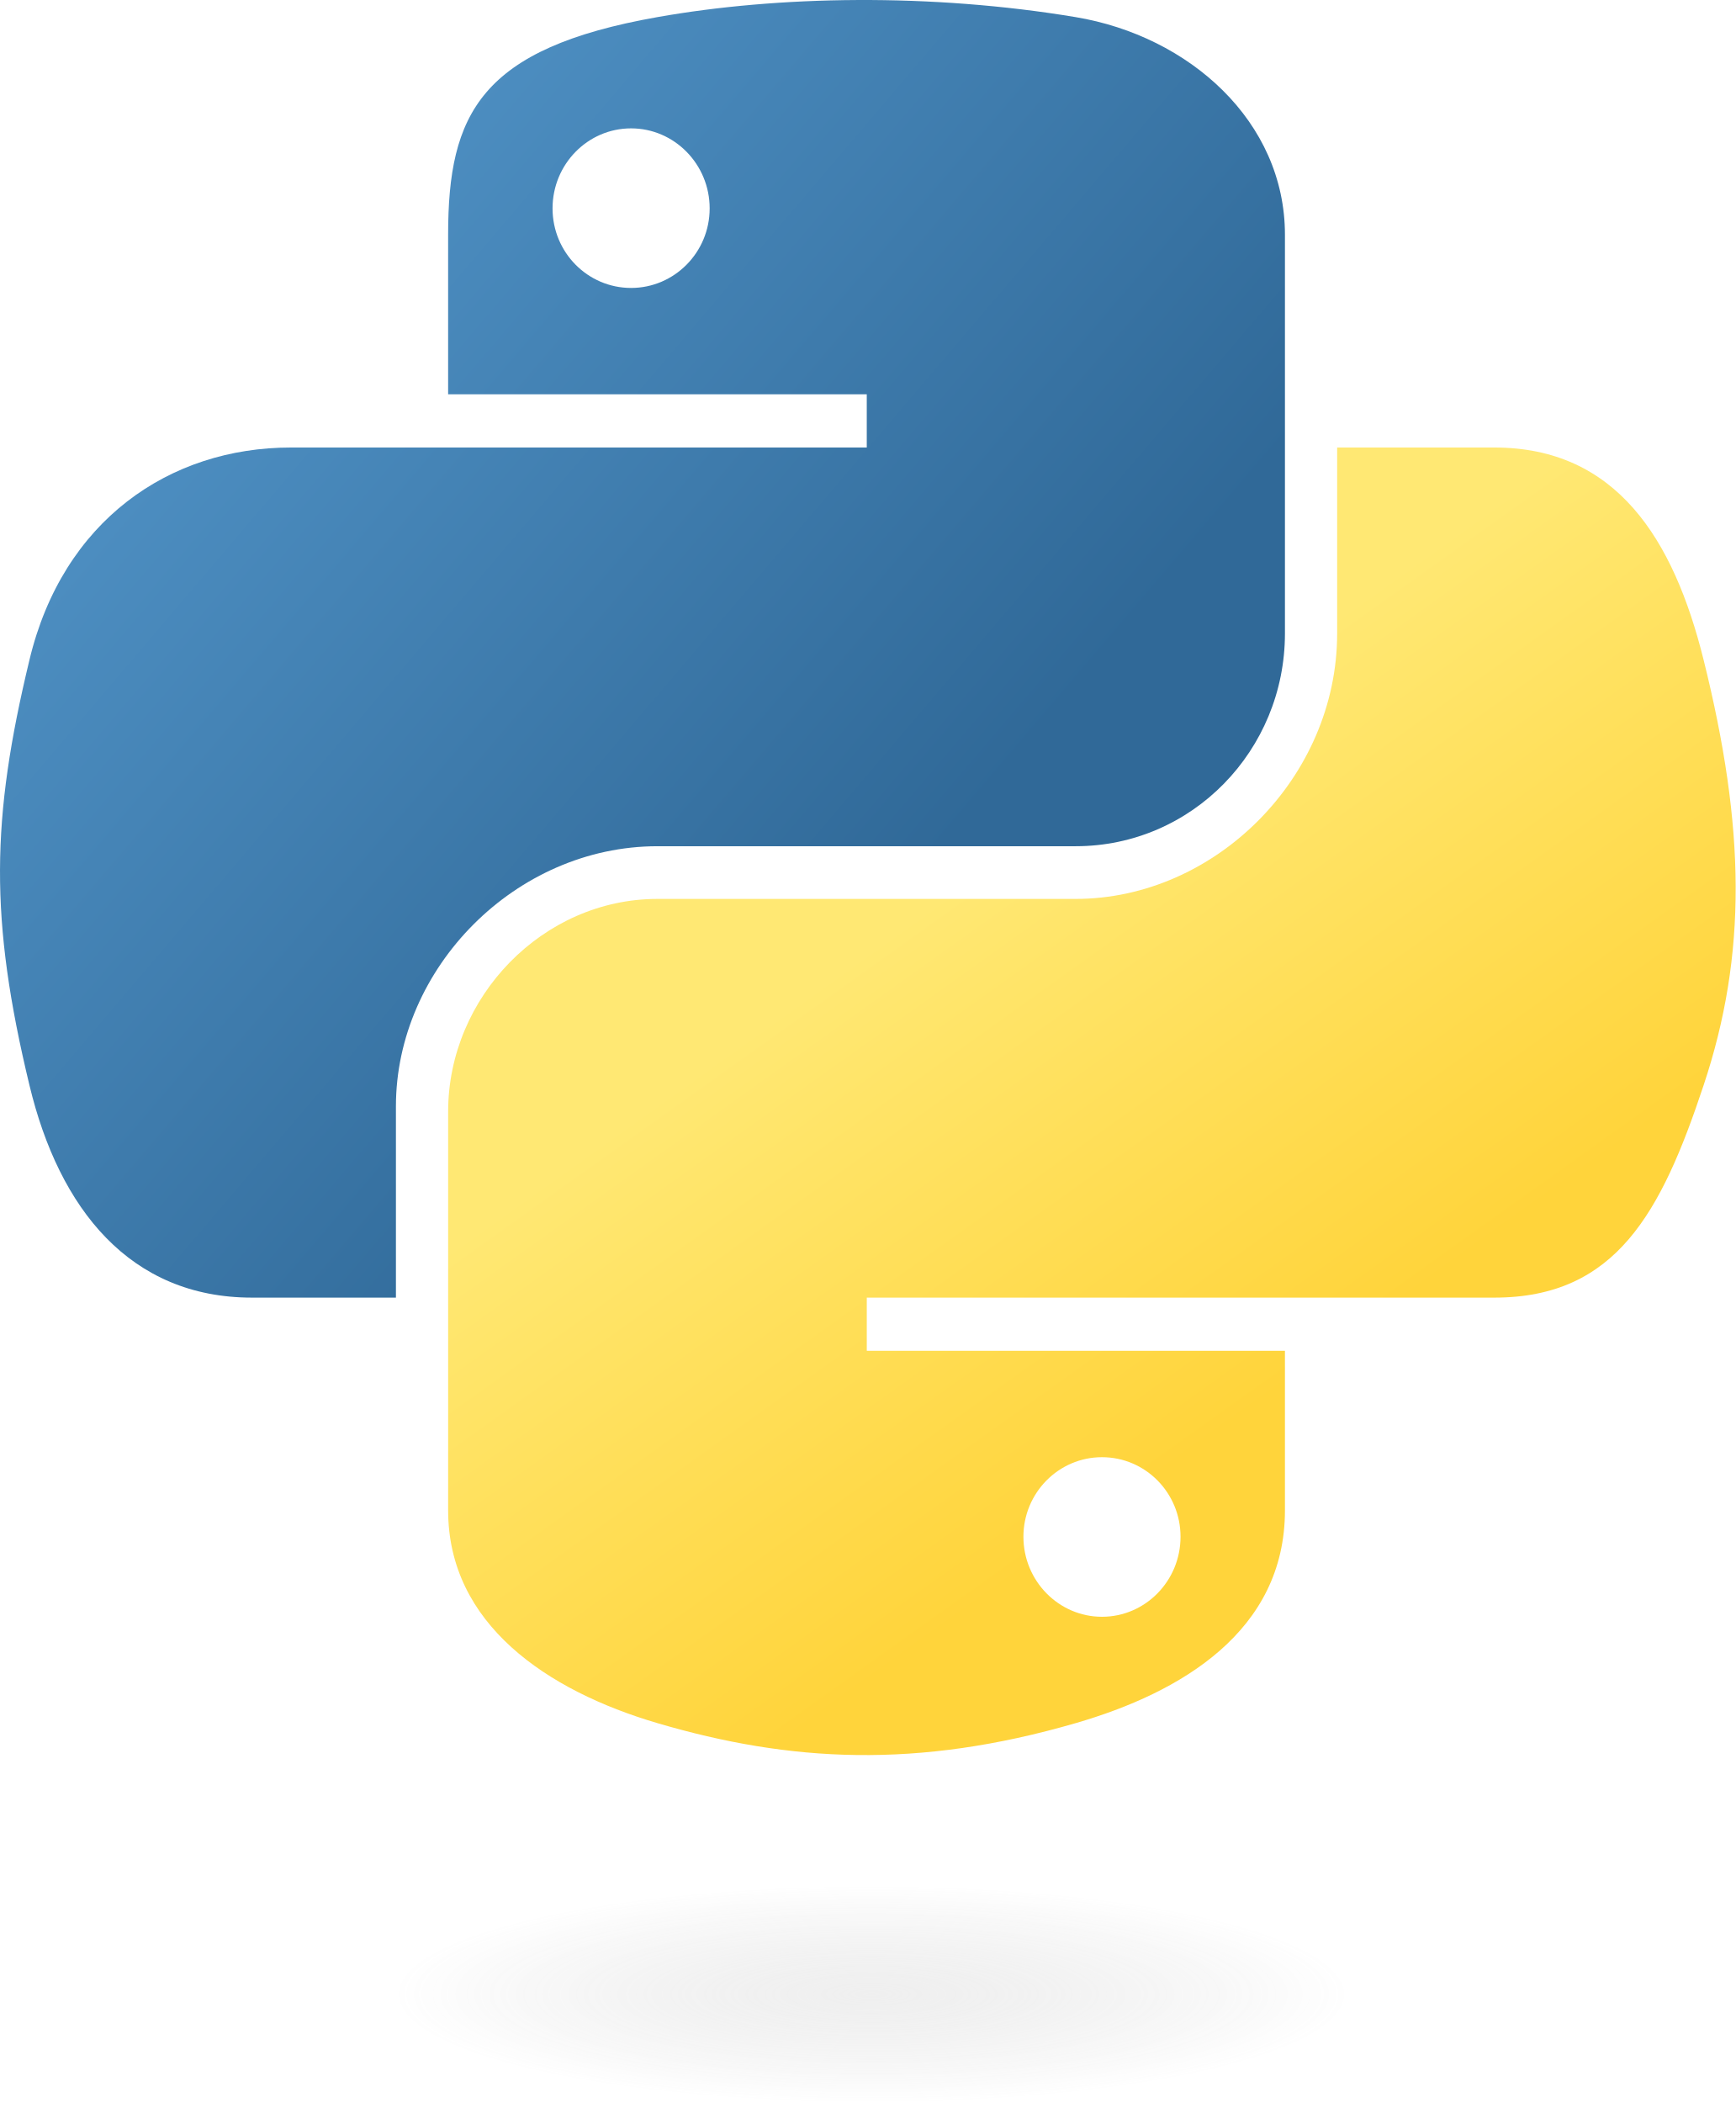
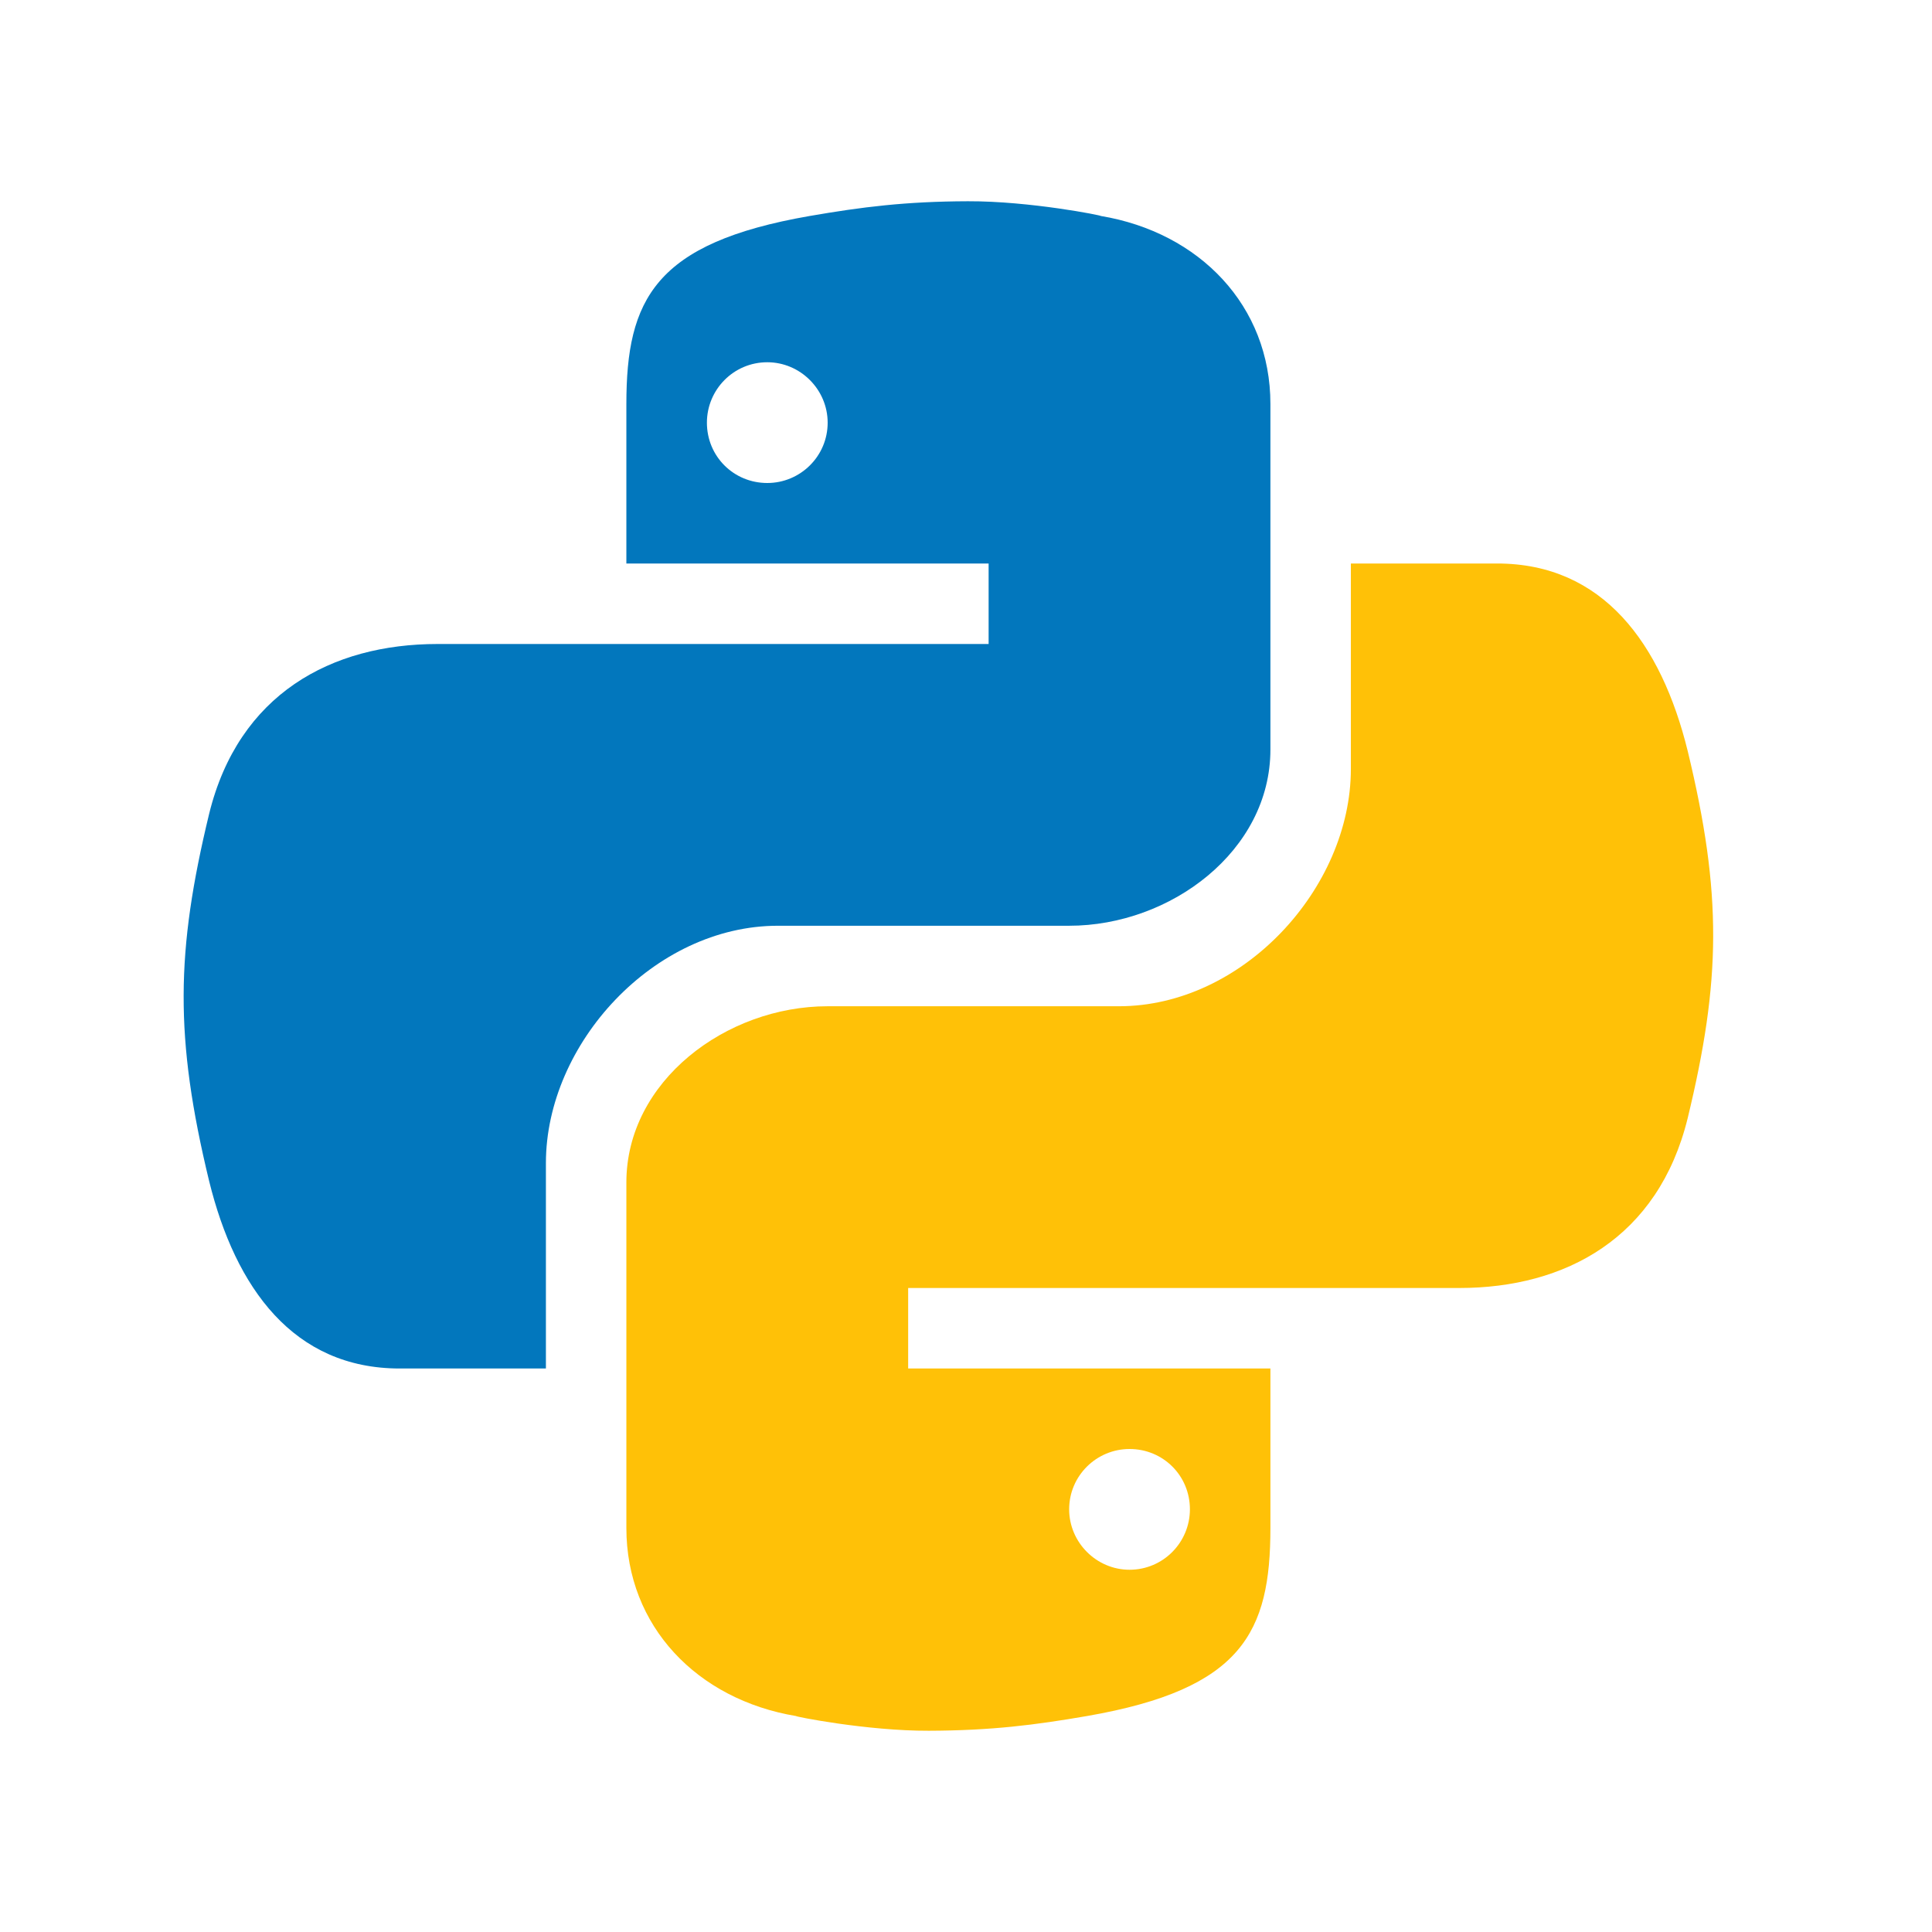
- <svg xmlns="http://www.w3.org/2000/svg" xmlns:xlink="http://www.w3.org/1999/xlink" version="1.0" id="svg2" width="83.371pt" height="101.001pt">
-   <defs id="defs4">
-     <linearGradient id="linearGradient2795">
-       <stop style="stop-color:#b8b8b8;stop-opacity:0.498;" offset="0" id="stop2797" />
-       <stop style="stop-color:#7f7f7f;stop-opacity:0;" offset="1" id="stop2799" />
-     </linearGradient>
-     <linearGradient id="linearGradient2787">
-       <stop style="stop-color:#7f7f7f;stop-opacity:0.5;" offset="0" id="stop2789" />
-       <stop style="stop-color:#7f7f7f;stop-opacity:0;" offset="1" id="stop2791" />
-     </linearGradient>
-     <linearGradient id="linearGradient3676">
-       <stop style="stop-color:#b2b2b2;stop-opacity:0.5;" offset="0" id="stop3678" />
-       <stop style="stop-color:#b3b3b3;stop-opacity:0;" offset="1" id="stop3680" />
-     </linearGradient>
-     <linearGradient id="linearGradient3236">
-       <stop style="stop-color:#f4f4f4;stop-opacity:1" offset="0" id="stop3244" />
-       <stop style="stop-color:white;stop-opacity:1" offset="1" id="stop3240" />
-     </linearGradient>
-     <linearGradient id="linearGradient4671">
-       <stop style="stop-color:#ffd43b;stop-opacity:1;" offset="0" id="stop4673" />
-       <stop style="stop-color:#ffe873;stop-opacity:1" offset="1" id="stop4675" />
-     </linearGradient>
-     <linearGradient id="linearGradient4689">
-       <stop style="stop-color:#5a9fd4;stop-opacity:1;" offset="0" id="stop4691" />
-       <stop style="stop-color:#306998;stop-opacity:1;" offset="1" id="stop4693" />
-     </linearGradient>
-     <linearGradient x1="224.24" y1="144.757" x2="-65.309" y2="144.757" id="linearGradient2987" xlink:href="#linearGradient4671" gradientUnits="userSpaceOnUse" gradientTransform="translate(100.2702,99.61116)" />
-     <linearGradient x1="172.942" y1="77.476" x2="26.67" y2="76.313" id="linearGradient2990" xlink:href="#linearGradient4689" gradientUnits="userSpaceOnUse" gradientTransform="translate(100.2702,99.61116)" />
-     <linearGradient xlink:href="#linearGradient4689" id="linearGradient2587" gradientUnits="userSpaceOnUse" gradientTransform="translate(100.2702,99.61116)" x1="172.942" y1="77.476" x2="26.67" y2="76.313" />
-     <linearGradient xlink:href="#linearGradient4671" id="linearGradient2589" gradientUnits="userSpaceOnUse" gradientTransform="translate(100.2702,99.61116)" x1="224.24" y1="144.757" x2="-65.309" y2="144.757" />
-     <linearGradient xlink:href="#linearGradient4689" id="linearGradient2248" gradientUnits="userSpaceOnUse" gradientTransform="translate(100.2702,99.61116)" x1="172.942" y1="77.476" x2="26.67" y2="76.313" />
-     <linearGradient xlink:href="#linearGradient4671" id="linearGradient2250" gradientUnits="userSpaceOnUse" gradientTransform="translate(100.2702,99.61116)" x1="224.24" y1="144.757" x2="-65.309" y2="144.757" />
-     <linearGradient xlink:href="#linearGradient4671" id="linearGradient2255" gradientUnits="userSpaceOnUse" gradientTransform="matrix(0.562541,0,0,0.567972,-11.5974,-7.60954)" x1="224.24" y1="144.757" x2="-65.309" y2="144.757" />
-     <linearGradient xlink:href="#linearGradient4689" id="linearGradient2258" gradientUnits="userSpaceOnUse" gradientTransform="matrix(0.562541,0,0,0.567972,-11.5974,-7.60954)" x1="172.942" y1="76.176" x2="26.67" y2="76.313" />
-     <radialGradient xlink:href="#linearGradient2795" id="radialGradient2801" cx="61.519" cy="132.286" fx="61.519" fy="132.286" r="29.037" gradientTransform="matrix(1,0,0,0.177966,0,108.7434)" gradientUnits="userSpaceOnUse" />
-     <linearGradient xlink:href="#linearGradient4671" id="linearGradient1475" gradientUnits="userSpaceOnUse" gradientTransform="matrix(0.562541,0,0,0.567972,-14.99112,-11.70237)" x1="150.961" y1="192.352" x2="112.031" y2="137.273" />
-     <linearGradient xlink:href="#linearGradient4689" id="linearGradient1478" gradientUnits="userSpaceOnUse" gradientTransform="matrix(0.562541,0,0,0.567972,-14.99112,-11.70237)" x1="26.649" y1="20.604" x2="135.665" y2="114.398" />
-     <radialGradient xlink:href="#linearGradient2795" id="radialGradient1480" gradientUnits="userSpaceOnUse" gradientTransform="matrix(1.7490565e-8,-0.239947,1.054668,3.7915457e-7,-83.7008,142.462)" cx="61.519" cy="132.286" fx="61.519" fy="132.286" r="29.037" />
-   </defs>
-   <path style="fill:url(#linearGradient1478);fill-opacity:1" d="M 54.919,9.1927421e-4 C 50.335,0.022 45.958,0.413 42.106,1.095 30.76,3.099 28.7,7.295 28.7,15.032 v 10.219 h 26.812 v 3.406 h -26.812 -10.062 c -7.792,0 -14.616,4.684 -16.75,13.594 -2.462,10.213 -2.571,16.586 0,27.25 1.906,7.938 6.458,13.594 14.25,13.594 h 9.219 v -12.25 c 0,-8.85 7.657,-16.656 16.75,-16.656 h 26.781 c 7.455,0 13.406,-6.138 13.406,-13.625 v -25.531 c 0,-7.266 -6.13,-12.725 -13.406,-13.937 C 64.282,0.328 59.502,-0.02 54.919,9.1927421e-4 Z m -14.5,8.219 c 2.77,0 5.031,2.299 5.031,5.125 -2e-6,2.816 -2.262,5.094 -5.031,5.094 -2.779,-1e-6 -5.031,-2.277 -5.031,-5.094 -10e-7,-2.826 2.252,-5.125 5.031,-5.125 z" id="path1948" />
-   <path style="fill:url(#linearGradient1475);fill-opacity:1" d="m 85.638,28.657 v 11.906 c 0,9.231 -7.826,17 -16.75,17 h -26.781 c -7.336,0 -13.406,6.278 -13.406,13.625 v 25.531 c 0,7.266 6.319,11.54 13.406,13.625 8.487,2.496 16.626,2.947 26.781,0 6.75,-1.954 13.406,-5.888 13.406,-13.625 V 86.501 h -26.781 v -3.406 h 26.781 13.406 c 7.792,0 10.696,-5.435 13.406,-13.594 2.799,-8.399 2.68,-16.476 0,-27.25 -1.926,-7.757 -5.604,-13.594 -13.406,-13.594 z m -15.062,64.656 c 2.779,3e-6 5.031,2.277 5.031,5.094 -2e-6,2.826 -2.252,5.125 -5.031,5.125 -2.77,0 -5.031,-2.299 -5.031,-5.125 2e-6,-2.816 2.262,-5.094 5.031,-5.094 z" id="path1950" />
-   <ellipse style="opacity:0.444;fill:url(#radialGradient1480);fill-opacity:1;fill-rule:nonzero;stroke:none;stroke-width:15.417;stroke-miterlimit:4;stroke-dasharray:none;stroke-opacity:1" id="path1894" cx="55.817" cy="127.701" rx="35.931" ry="6.967" />
+ <svg xmlns="http://www.w3.org/2000/svg" viewBox="0 0 48 48" width="480px" height="480px">
+   <path fill="#0277BD" d="M24.047,5c-1.555,0.005-2.633,0.142-3.936,0.367c-3.848,0.67-4.549,2.077-4.549,4.67V14h9v2H15.22h-4.35c-2.636,0-4.943,1.242-5.674,4.219c-0.826,3.417-0.863,5.557,0,9.125C5.851,32.005,7.294,34,9.931,34h3.632v-5.104c0-2.966,2.686-5.896,5.764-5.896h7.236c2.523,0,5-1.862,5-4.377v-8.586c0-2.439-1.759-4.263-4.218-4.672C27.406,5.359,25.589,4.994,24.047,5z M19.063,9c0.821,0,1.5,0.677,1.5,1.502c0,0.833-0.679,1.498-1.5,1.498c-0.837,0-1.5-0.664-1.5-1.498C17.563,9.68,18.226,9,19.063,9z" />
+   <path fill="#FFC107" d="M23.078,43c1.555-0.005,2.633-0.142,3.936-0.367c3.848-0.67,4.549-2.077,4.549-4.67V34h-9v-2h9.343h4.35c2.636,0,4.943-1.242,5.674-4.219c0.826-3.417,0.863-5.557,0-9.125C41.274,15.995,39.831,14,37.194,14h-3.632v5.104c0,2.966-2.686,5.896-5.764,5.896h-7.236c-2.523,0-5,1.862-5,4.377v8.586c0,2.439,1.759,4.263,4.218,4.672C19.719,42.641,21.536,43.006,23.078,43z M28.063,39c-0.821,0-1.5-0.677-1.5-1.502c0-0.833,0.679-1.498,1.5-1.498c0.837,0,1.5,0.664,1.5,1.498C29.563,38.32,28.899,39,28.063,39z" />
</svg>
